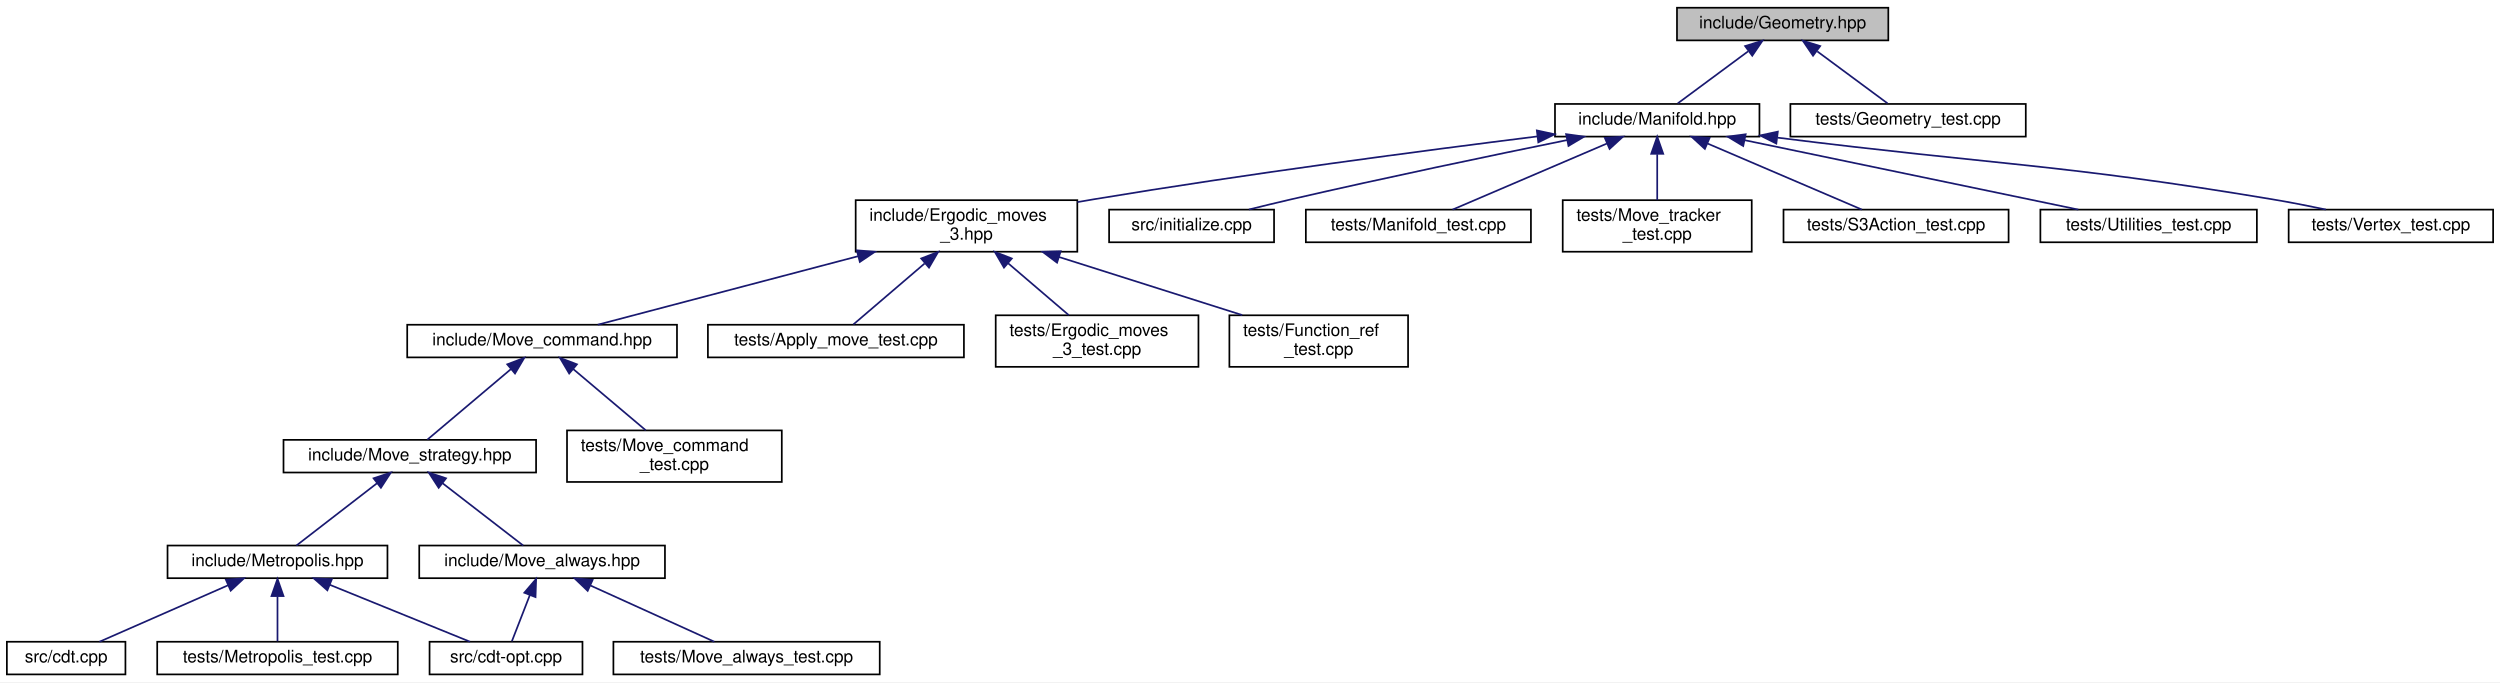
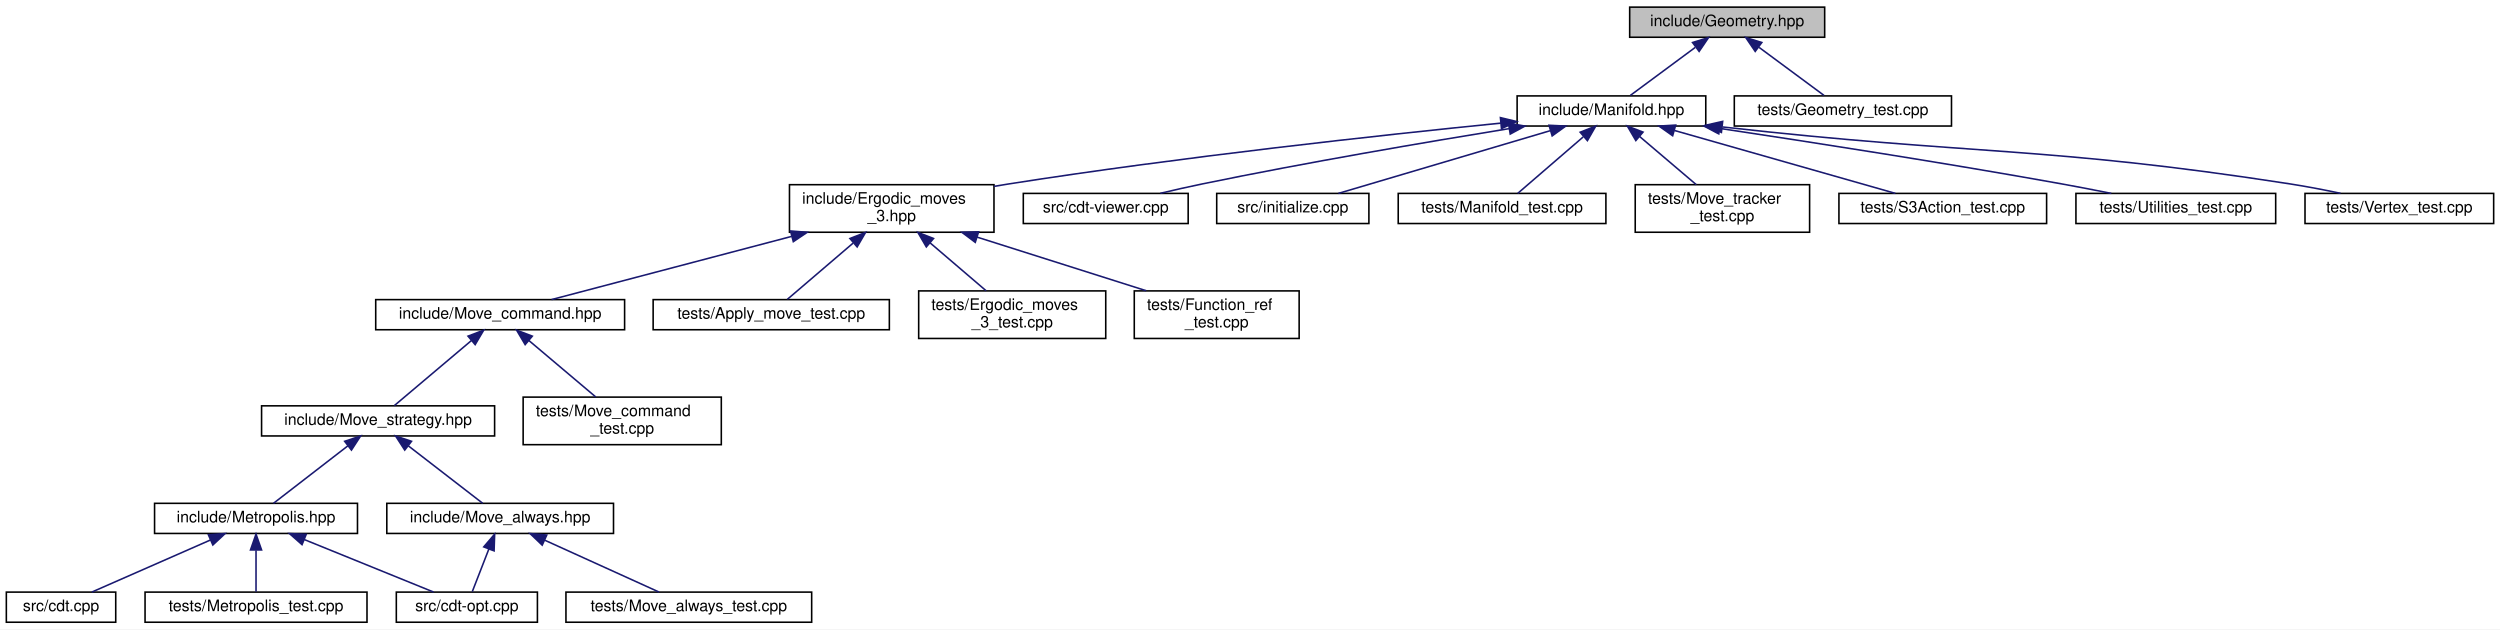
- <svg xmlns="http://www.w3.org/2000/svg" xmlns:xlink="http://www.w3.org/1999/xlink" width="1455pt" height="397pt" viewBox="0.00 0.00 1455.00 397.00">
+ <svg xmlns="http://www.w3.org/2000/svg" xmlns:xlink="http://www.w3.org/1999/xlink" width="1577pt" height="397pt" viewBox="0.00 0.00 1577.00 397.00">
  <g id="graph0" class="graph" transform="scale(1 1) rotate(0) translate(4 393)">
-     <polygon fill="white" stroke="transparent" points="-4,4 -4,-393 1451,-393 1451,4 -4,4" />
+     <polygon fill="white" stroke="transparent" points="-4,4 -4,-393 1573,-393 1573,4 -4,4" />
    <g id="node1" class="node">
      <g id="a_node1">
        <a xlink:title="Geometric quantities of Manifold used by MoveAlgorithm.">
-           <polygon fill="#bfbfbf" stroke="black" points="972,-369.5 972,-388.5 1095,-388.5 1095,-369.5 972,-369.5" />
-           <text text-anchor="middle" x="1033.5" y="-376.5" font-family="Helvetica,sans-Serif" font-size="10.00">include/Geometry.hpp</text>
+           <polygon fill="#bfbfbf" stroke="black" points="1024,-369.5 1024,-388.5 1147,-388.5 1147,-369.5 1024,-369.5" />
+           <text text-anchor="middle" x="1085.5" y="-376.5" font-family="Helvetica,sans-Serif" font-size="10.00">include/Geometry.hpp</text>
        </a>
      </g>
    </g>
    <g id="node2" class="node">
      <g id="a_node2">
        <a xlink:href="_manifold_8hpp.html" target="_top" xlink:title="Data structures for manifolds.">
-           <polygon fill="white" stroke="black" points="901,-313.5 901,-332.5 1020,-332.5 1020,-313.5 901,-313.5" />
-           <text text-anchor="middle" x="960.5" y="-320.5" font-family="Helvetica,sans-Serif" font-size="10.00">include/Manifold.hpp</text>
+           <polygon fill="white" stroke="black" points="953,-313.5 953,-332.5 1072,-332.5 1072,-313.5 953,-313.5" />
+           <text text-anchor="middle" x="1012.5" y="-320.5" font-family="Helvetica,sans-Serif" font-size="10.00">include/Manifold.hpp</text>
        </a>
      </g>
    </g>
    <g id="edge1" class="edge">
-       <path fill="none" stroke="midnightblue" d="M1013.36,-363.1C1000.22,-353.38 983.52,-341.03 972.44,-332.83" />
-       <polygon fill="midnightblue" stroke="midnightblue" points="1011.65,-366.19 1021.77,-369.32 1015.81,-360.56 1011.65,-366.19" />
-     </g>
-     <g id="node22" class="node">
-       <g id="a_node22">
+       <path fill="none" stroke="midnightblue" d="M1065.36,-363.1C1052.22,-353.38 1035.52,-341.03 1024.44,-332.83" />
+       <polygon fill="midnightblue" stroke="midnightblue" points="1063.65,-366.19 1073.77,-369.32 1067.81,-360.56 1063.65,-366.19" />
+     </g>
+     <g id="node23" class="node">
+       <g id="a_node23">
        <a xlink:href="_geometry__test_8cpp.html" target="_top" xlink:title="Tests of new geometry data structure.">
-           <polygon fill="white" stroke="black" points="1038,-313.5 1038,-332.5 1175,-332.5 1175,-313.5 1038,-313.5" />
-           <text text-anchor="middle" x="1106.5" y="-320.5" font-family="Helvetica,sans-Serif" font-size="10.00">tests/Geometry_test.cpp</text>
-         </a>
-       </g>
-     </g>
-     <g id="edge22" class="edge">
-       <path fill="none" stroke="midnightblue" d="M1053.64,-363.1C1066.78,-353.38 1083.48,-341.03 1094.56,-332.83" />
-       <polygon fill="midnightblue" stroke="midnightblue" points="1051.19,-360.56 1045.23,-369.32 1055.35,-366.19 1051.19,-360.56" />
+           <polygon fill="white" stroke="black" points="1090,-313.5 1090,-332.5 1227,-332.5 1227,-313.5 1090,-313.5" />
+           <text text-anchor="middle" x="1158.5" y="-320.5" font-family="Helvetica,sans-Serif" font-size="10.00">tests/Geometry_test.cpp</text>
+         </a>
+       </g>
+     </g>
+     <g id="edge23" class="edge">
+       <path fill="none" stroke="midnightblue" d="M1105.64,-363.1C1118.78,-353.38 1135.48,-341.03 1146.56,-332.83" />
+       <polygon fill="midnightblue" stroke="midnightblue" points="1103.19,-360.56 1097.23,-369.32 1107.35,-366.19 1103.19,-360.56" />
    </g>
    <g id="node3" class="node">
      <g id="a_node3">
        <a xlink:href="_ergodic__moves__3_8hpp.html" target="_top" xlink:title="Pachner moves on 2+1 dimensional foliated Delaunay triangulations.">
          <polygon fill="white" stroke="black" points="494,-246.5 494,-276.5 623,-276.5 623,-246.5 494,-246.5" />
          <text text-anchor="start" x="502" y="-264.5" font-family="Helvetica,sans-Serif" font-size="10.00">include/Ergodic_moves</text>
          <text text-anchor="middle" x="558.5" y="-253.5" font-family="Helvetica,sans-Serif" font-size="10.00">_3.hpp</text>
        </a>
      </g>
    </g>
    <g id="edge2" class="edge">
-       <path fill="none" stroke="midnightblue" d="M890.84,-313.62C824.33,-305.33 721.35,-291.79 632.5,-277 629.4,-276.48 626.23,-275.94 623.03,-275.37" />
-       <polygon fill="midnightblue" stroke="midnightblue" points="890.44,-317.09 900.79,-314.85 891.3,-310.15 890.44,-317.09" />
+       <path fill="none" stroke="midnightblue" d="M942.76,-315.34C866.38,-307.67 740.38,-293.93 632.5,-277 629.4,-276.51 626.22,-275.99 623.02,-275.44" />
+       <polygon fill="midnightblue" stroke="midnightblue" points="942.45,-318.82 952.74,-316.33 943.14,-311.86 942.45,-318.82" />
    </g>
    <g id="node16" class="node">
      <g id="a_node16">
-         <a xlink:href="initialize_8cpp.html" target="_top" xlink:title="Generates initial spacetimes.">
-           <polygon fill="white" stroke="black" points="641.5,-252 641.5,-271 737.5,-271 737.5,-252 641.5,-252" />
-           <text text-anchor="middle" x="689.5" y="-259" font-family="Helvetica,sans-Serif" font-size="10.00">src/initialize.cpp</text>
+         <a xlink:href="cdt-viewer_8cpp.html" target="_top" xlink:title="Views 3D spacetimes.">
+           <polygon fill="white" stroke="black" points="641.5,-252 641.5,-271 745.5,-271 745.5,-252 641.5,-252" />
+           <text text-anchor="middle" x="693.5" y="-259" font-family="Helvetica,sans-Serif" font-size="10.00">src/cdt-viewer.cpp</text>
        </a>
      </g>
    </g>
    <g id="edge16" class="edge">
-       <path fill="none" stroke="midnightblue" d="M907.97,-311.46C864.79,-302.67 802.05,-289.58 747.5,-277 739.51,-275.16 730.93,-273.07 722.88,-271.07" />
-       <polygon fill="midnightblue" stroke="midnightblue" points="907.47,-314.93 917.97,-313.49 908.86,-308.07 907.47,-314.93" />
+       <path fill="none" stroke="midnightblue" d="M947.82,-311.84C895.51,-303.35 820.05,-290.49 754.5,-277 745.86,-275.22 736.59,-273.12 727.94,-271.07" />
+       <polygon fill="midnightblue" stroke="midnightblue" points="947.53,-315.33 957.96,-313.47 948.65,-308.42 947.53,-315.33" />
    </g>
    <g id="node17" class="node">
      <g id="a_node17">
-         <a xlink:href="_manifold__test_8cpp.html" target="_top" xlink:title="Tests of new manifold data structure.">
-           <polygon fill="white" stroke="black" points="756,-252 756,-271 887,-271 887,-252 756,-252" />
-           <text text-anchor="middle" x="821.5" y="-259" font-family="Helvetica,sans-Serif" font-size="10.00">tests/Manifold_test.cpp</text>
+         <a xlink:href="initialize_8cpp.html" target="_top" xlink:title="Generates initial spacetimes.">
+           <polygon fill="white" stroke="black" points="763.5,-252 763.5,-271 859.5,-271 859.5,-252 763.5,-252" />
+           <text text-anchor="middle" x="811.5" y="-259" font-family="Helvetica,sans-Serif" font-size="10.00">src/initialize.cpp</text>
        </a>
      </g>
    </g>
    <g id="edge17" class="edge">
-       <path fill="none" stroke="midnightblue" d="M931.25,-309.48C904.25,-297.92 864.9,-281.08 841.38,-271.01" />
-       <polygon fill="midnightblue" stroke="midnightblue" points="930.01,-312.76 940.58,-313.48 932.77,-306.32 930.01,-312.76" />
+       <path fill="none" stroke="midnightblue" d="M973.75,-310.53C934.68,-298.96 875.3,-281.38 840.24,-271.01" />
+       <polygon fill="midnightblue" stroke="midnightblue" points="973.12,-313.99 983.7,-313.48 975.11,-307.28 973.12,-313.99" />
    </g>
    <g id="node18" class="node">
      <g id="a_node18">
-         <a xlink:href="_move__tracker__test_8cpp.html" target="_top" xlink:title="Tests of MoveTracker, that is, that moves are tracked properly.">
-           <polygon fill="white" stroke="black" points="905.5,-246.5 905.5,-276.5 1015.5,-276.5 1015.5,-246.5 905.5,-246.5" />
-           <text text-anchor="start" x="913.5" y="-264.5" font-family="Helvetica,sans-Serif" font-size="10.00">tests/Move_tracker</text>
-           <text text-anchor="middle" x="960.5" y="-253.5" font-family="Helvetica,sans-Serif" font-size="10.00">_test.cpp</text>
+         <a xlink:href="_manifold__test_8cpp.html" target="_top" xlink:title="Tests of new manifold data structure.">
+           <polygon fill="white" stroke="black" points="878,-252 878,-271 1009,-271 1009,-252 878,-252" />
+           <text text-anchor="middle" x="943.5" y="-259" font-family="Helvetica,sans-Serif" font-size="10.00">tests/Manifold_test.cpp</text>
        </a>
      </g>
    </g>
    <g id="edge18" class="edge">
-       <path fill="none" stroke="midnightblue" d="M960.5,-303.23C960.5,-294.59 960.5,-284.5 960.5,-276.52" />
-       <polygon fill="midnightblue" stroke="midnightblue" points="957,-303.48 960.5,-313.48 964,-303.48 957,-303.48" />
+       <path fill="none" stroke="midnightblue" d="M994.7,-306.65C981.54,-295.31 964.12,-280.28 953.37,-271.01" />
+       <polygon fill="midnightblue" stroke="midnightblue" points="992.76,-309.6 1002.61,-313.48 997.33,-304.29 992.76,-309.6" />
    </g>
    <g id="node19" class="node">
      <g id="a_node19">
-         <a xlink:href="_s3_action__test_8cpp.html" target="_top" xlink:title="Tests for the S3 action functions.">
-           <polygon fill="white" stroke="black" points="1034,-252 1034,-271 1165,-271 1165,-252 1034,-252" />
-           <text text-anchor="middle" x="1099.5" y="-259" font-family="Helvetica,sans-Serif" font-size="10.00">tests/S3Action_test.cpp</text>
+         <a xlink:href="_move__tracker__test_8cpp.html" target="_top" xlink:title="Tests of MoveTracker, that is, that moves are tracked properly.">
+           <polygon fill="white" stroke="black" points="1027.5,-246.5 1027.5,-276.5 1137.5,-276.5 1137.5,-246.5 1027.5,-246.5" />
+           <text text-anchor="start" x="1035.5" y="-264.5" font-family="Helvetica,sans-Serif" font-size="10.00">tests/Move_tracker</text>
+           <text text-anchor="middle" x="1082.5" y="-253.5" font-family="Helvetica,sans-Serif" font-size="10.00">_test.cpp</text>
        </a>
      </g>
    </g>
    <g id="edge19" class="edge">
-       <path fill="none" stroke="midnightblue" d="M989.75,-309.48C1016.75,-297.92 1056.1,-281.08 1079.62,-271.01" />
-       <polygon fill="midnightblue" stroke="midnightblue" points="988.23,-306.32 980.42,-313.48 990.99,-312.76 988.23,-306.32" />
+       <path fill="none" stroke="midnightblue" d="M1030.24,-306.92C1041.23,-297.58 1055.25,-285.66 1066,-276.52" />
+       <polygon fill="midnightblue" stroke="midnightblue" points="1027.88,-304.33 1022.53,-313.48 1032.42,-309.67 1027.88,-304.33" />
    </g>
    <g id="node20" class="node">
      <g id="a_node20">
-         <a xlink:href="_utilities__test_8cpp.html" target="_top" xlink:title="Tests on utility functions.">
-           <polygon fill="white" stroke="black" points="1183.5,-252 1183.5,-271 1309.5,-271 1309.5,-252 1183.5,-252" />
-           <text text-anchor="middle" x="1246.5" y="-259" font-family="Helvetica,sans-Serif" font-size="10.00">tests/Utilities_test.cpp</text>
+         <a xlink:href="_s3_action__test_8cpp.html" target="_top" xlink:title="Tests for the S3 action functions.">
+           <polygon fill="white" stroke="black" points="1156,-252 1156,-271 1287,-271 1287,-252 1156,-252" />
+           <text text-anchor="middle" x="1221.5" y="-259" font-family="Helvetica,sans-Serif" font-size="10.00">tests/S3Action_test.cpp</text>
        </a>
      </g>
    </g>
    <g id="edge20" class="edge">
-       <path fill="none" stroke="midnightblue" d="M1011.44,-311.4C1066.89,-299.87 1154.45,-281.65 1205.6,-271.01" />
-       <polygon fill="midnightblue" stroke="midnightblue" points="1010.55,-308.01 1001.48,-313.48 1011.98,-314.86 1010.55,-308.01" />
+       <path fill="none" stroke="midnightblue" d="M1052.28,-310.68C1092.89,-299.11 1155.01,-281.43 1191.61,-271.01" />
+       <polygon fill="midnightblue" stroke="midnightblue" points="1051.1,-307.37 1042.44,-313.48 1053.02,-314.1 1051.1,-307.37" />
    </g>
    <g id="node21" class="node">
      <g id="a_node21">
+         <a xlink:href="_utilities__test_8cpp.html" target="_top" xlink:title="Tests on utility functions.">
+           <polygon fill="white" stroke="black" points="1305.5,-252 1305.5,-271 1431.5,-271 1431.5,-252 1305.5,-252" />
+           <text text-anchor="middle" x="1368.5" y="-259" font-family="Helvetica,sans-Serif" font-size="10.00">tests/Utilities_test.cpp</text>
+         </a>
+       </g>
+     </g>
+     <g id="edge21" class="edge">
+       <path fill="none" stroke="midnightblue" d="M1080.9,-311.98C1138.5,-303.34 1223.04,-290.21 1296.5,-277 1306.67,-275.17 1317.61,-273.05 1327.81,-271" />
+       <polygon fill="midnightblue" stroke="midnightblue" points="1080.19,-308.54 1070.82,-313.48 1081.23,-315.47 1080.19,-308.54" />
+     </g>
+     <g id="node22" class="node">
+       <g id="a_node22">
        <a xlink:href="_vertex__test_8cpp.html" target="_top" xlink:title="Tests on points and vertices in foliated Delaunay triangulations.">
-           <polygon fill="white" stroke="black" points="1328,-252 1328,-271 1447,-271 1447,-252 1328,-252" />
-           <text text-anchor="middle" x="1387.5" y="-259" font-family="Helvetica,sans-Serif" font-size="10.00">tests/Vertex_test.cpp</text>
-         </a>
-       </g>
-     </g>
-     <g id="edge21" class="edge">
-       <path fill="none" stroke="midnightblue" d="M1030.62,-312.87C1159.63,-296.7 1194.07,-297.79 1318.5,-277 1328.64,-275.31 1339.56,-273.16 1349.65,-271.05" />
-       <polygon fill="midnightblue" stroke="midnightblue" points="1029.82,-309.45 1020.34,-314.17 1030.7,-316.39 1029.82,-309.45" />
+           <polygon fill="white" stroke="black" points="1450,-252 1450,-271 1569,-271 1569,-252 1450,-252" />
+           <text text-anchor="middle" x="1509.5" y="-259" font-family="Helvetica,sans-Serif" font-size="10.00">tests/Vertex_test.cpp</text>
+         </a>
+       </g>
+     </g>
+     <g id="edge22" class="edge">
+       <path fill="none" stroke="midnightblue" d="M1082.53,-312.92C1242.54,-294.9 1285.28,-301.02 1440.5,-277 1450.9,-275.39 1462.1,-273.23 1472.39,-271.06" />
+       <polygon fill="midnightblue" stroke="midnightblue" points="1081.86,-309.47 1072.33,-314.09 1082.66,-316.43 1081.86,-309.47" />
    </g>
    <g id="node4" class="node">
      <g id="a_node4">
        <a xlink:href="_move__command_8hpp.html" target="_top" xlink:title="Do ergodic moves using the Command pattern.">
          <polygon fill="white" stroke="black" points="233,-185 233,-204 390,-204 390,-185 233,-185" />
          <text text-anchor="middle" x="311.5" y="-192" font-family="Helvetica,sans-Serif" font-size="10.00">include/Move_command.hpp</text>
        </a>
      </g>
    </g>
    <g id="edge3" class="edge">
      <path fill="none" stroke="midnightblue" d="M495.46,-243.91C447.09,-231.18 382.28,-214.13 343.91,-204.03" />
      <polygon fill="midnightblue" stroke="midnightblue" points="494.65,-247.32 505.21,-246.48 496.43,-240.55 494.65,-247.32" />
    </g>
    <g id="node13" class="node">
      <g id="a_node13">
        <a xlink:href="_apply__move__test_8cpp.html" target="_top" xlink:title="Applying ergodic moves to manifolds.">
          <polygon fill="white" stroke="black" points="408,-185 408,-204 557,-204 557,-185 408,-185" />
          <text text-anchor="middle" x="482.5" y="-192" font-family="Helvetica,sans-Serif" font-size="10.00">tests/Apply_move_test.cpp</text>
        </a>
      </g>
    </g>
    <g id="edge13" class="edge">
      <path fill="none" stroke="midnightblue" d="M534.15,-239.67C520.11,-227.67 503.22,-213.22 492.67,-204.19" />
      <polygon fill="midnightblue" stroke="midnightblue" points="532.13,-242.56 542.01,-246.4 536.68,-237.24 532.13,-242.56" />
    </g>
    <g id="node14" class="node">
      <g id="a_node14">
        <a xlink:href="_ergodic__moves__3__test_8cpp.html" target="_top" xlink:title="Tests for ergodic moves on foliated triangulations.">
          <polygon fill="white" stroke="black" points="575.5,-179.5 575.5,-209.5 693.5,-209.5 693.5,-179.5 575.5,-179.5" />
          <text text-anchor="start" x="583.5" y="-197.5" font-family="Helvetica,sans-Serif" font-size="10.00">tests/Ergodic_moves</text>
          <text text-anchor="middle" x="634.5" y="-186.5" font-family="Helvetica,sans-Serif" font-size="10.00">_3_test.cpp</text>
        </a>
      </g>
    </g>
    <g id="edge14" class="edge">
      <path fill="none" stroke="midnightblue" d="M582.61,-239.88C594.16,-230.01 607.69,-218.43 618.04,-209.58" />
      <polygon fill="midnightblue" stroke="midnightblue" points="580.32,-237.24 574.99,-246.4 584.87,-242.56 580.32,-237.24" />
    </g>
    <g id="node15" class="node">
      <g id="a_node15">
        <a xlink:href="_function__ref__test_8cpp.html" target="_top" xlink:title="Tests on function pointers, lambdas, and function_refs.">
          <polygon fill="white" stroke="black" points="711.5,-179.5 711.5,-209.5 815.5,-209.5 815.5,-179.5 711.5,-179.5" />
          <text text-anchor="start" x="719.5" y="-197.5" font-family="Helvetica,sans-Serif" font-size="10.00">tests/Function_ref</text>
          <text text-anchor="middle" x="763.5" y="-186.5" font-family="Helvetica,sans-Serif" font-size="10.00">_test.cpp</text>
        </a>
      </g>
    </g>
    <g id="edge15" class="edge">
      <path fill="none" stroke="midnightblue" d="M612.29,-243.44C645.52,-232.91 687.65,-219.55 719,-209.61" />
      <polygon fill="midnightblue" stroke="midnightblue" points="611.2,-240.12 602.73,-246.48 613.32,-246.79 611.2,-240.12" />
    </g>
    <g id="node5" class="node">
      <g id="a_node5">
        <a xlink:href="_move__strategy_8hpp.html" target="_top" xlink:title="Template class for move algorithms (strategies) on manifolds.">
          <polygon fill="white" stroke="black" points="161,-118 161,-137 308,-137 308,-118 161,-118" />
          <text text-anchor="middle" x="234.5" y="-125" font-family="Helvetica,sans-Serif" font-size="10.00">include/Move_strategy.hpp</text>
        </a>
      </g>
    </g>
    <g id="edge4" class="edge">
      <path fill="none" stroke="midnightblue" d="M293.39,-178.21C278.22,-165.41 257.11,-147.59 244.72,-137.13" />
      <polygon fill="midnightblue" stroke="midnightblue" points="291.22,-180.96 301.12,-184.73 295.73,-175.61 291.22,-180.96" />
    </g>
    <g id="node12" class="node">
      <g id="a_node12">
        <a xlink:href="_move__command__test_8cpp.html" target="_top" xlink:title="Tests of MoveCommand, that is, that moves are handled properly.">
          <polygon fill="white" stroke="black" points="326,-112.5 326,-142.5 451,-142.5 451,-112.5 326,-112.5" />
          <text text-anchor="start" x="334" y="-130.5" font-family="Helvetica,sans-Serif" font-size="10.00">tests/Move_command</text>
          <text text-anchor="middle" x="388.5" y="-119.5" font-family="Helvetica,sans-Serif" font-size="10.00">_test.cpp</text>
        </a>
      </g>
    </g>
    <g id="edge12" class="edge">
      <path fill="none" stroke="midnightblue" d="M329.58,-178.24C342.36,-167.45 359.36,-153.1 371.81,-142.59" />
      <polygon fill="midnightblue" stroke="midnightblue" points="327.27,-175.61 321.88,-184.73 331.78,-180.96 327.27,-175.61" />
    </g>
    <g id="node6" class="node">
      <g id="a_node6">
        <a xlink:href="_metropolis_8hpp.html" target="_top" xlink:title="Perform Metropolis-Hastings algorithm on Delaunay Triangulations.">
          <polygon fill="white" stroke="black" points="93.5,-56.5 93.5,-75.5 221.5,-75.5 221.5,-56.5 93.5,-56.5" />
          <text text-anchor="middle" x="157.5" y="-63.5" font-family="Helvetica,sans-Serif" font-size="10.00">include/Metropolis.hpp</text>
        </a>
      </g>
    </g>
    <g id="edge5" class="edge">
      <path fill="none" stroke="midnightblue" d="M215.47,-111.79C200.7,-100.38 180.74,-84.96 168.51,-75.51" />
      <polygon fill="midnightblue" stroke="midnightblue" points="213.41,-114.63 223.47,-117.98 217.69,-109.09 213.41,-114.63" />
    </g>
    <g id="node10" class="node">
      <g id="a_node10">
        <a xlink:href="_move__always_8hpp.html" target="_top" xlink:title="Randomly selects moves to always perform on triangulations.">
          <polygon fill="white" stroke="black" points="240,-56.5 240,-75.5 383,-75.5 383,-56.5 240,-56.5" />
          <text text-anchor="middle" x="311.5" y="-63.5" font-family="Helvetica,sans-Serif" font-size="10.00">include/Move_always.hpp</text>
        </a>
      </g>
    </g>
    <g id="edge9" class="edge">
      <path fill="none" stroke="midnightblue" d="M253.53,-111.79C268.3,-100.38 288.26,-84.96 300.49,-75.51" />
      <polygon fill="midnightblue" stroke="midnightblue" points="251.31,-109.09 245.53,-117.98 255.59,-114.63 251.31,-109.09" />
    </g>
    <g id="node7" class="node">
      <g id="a_node7">
        <a xlink:href="cdt-opt_8cpp.html" target="_top" xlink:title="Outputs values to determine optimizations.">
          <polygon fill="white" stroke="black" points="246,-0.5 246,-19.5 335,-19.5 335,-0.5 246,-0.5" />
          <text text-anchor="middle" x="290.5" y="-7.5" font-family="Helvetica,sans-Serif" font-size="10.00">src/cdt-opt.cpp</text>
        </a>
      </g>
    </g>
    <g id="edge6" class="edge">
      <path fill="none" stroke="midnightblue" d="M187.95,-52.64C212.91,-42.5 247.58,-28.43 269.52,-19.52" />
      <polygon fill="midnightblue" stroke="midnightblue" points="186.52,-49.44 178.57,-56.44 189.16,-55.92 186.52,-49.44" />
    </g>
    <g id="node8" class="node">
      <g id="a_node8">
        <a xlink:href="cdt_8cpp.html" target="_top" xlink:title="The main executable.">
          <polygon fill="white" stroke="black" points="0,-0.5 0,-19.5 69,-19.5 69,-0.5 0,-0.5" />
          <text text-anchor="middle" x="34.5" y="-7.5" font-family="Helvetica,sans-Serif" font-size="10.00">src/cdt.cpp</text>
        </a>
      </g>
    </g>
    <g id="edge7" class="edge">
      <path fill="none" stroke="midnightblue" d="M128.73,-52.37C105.69,-42.26 74.02,-28.35 53.9,-19.52" />
      <polygon fill="midnightblue" stroke="midnightblue" points="127.45,-55.63 138.01,-56.44 130.26,-49.22 127.45,-55.63" />
    </g>
    <g id="node9" class="node">
      <g id="a_node9">
        <a xlink:href="_metropolis__test_8cpp.html" target="_top" xlink:title="Tests for the Metropolis-Hastings algorithm.">
          <polygon fill="white" stroke="black" points="87.5,-0.5 87.5,-19.5 227.5,-19.5 227.5,-0.5 87.5,-0.5" />
          <text text-anchor="middle" x="157.5" y="-7.5" font-family="Helvetica,sans-Serif" font-size="10.00">tests/Metropolis_test.cpp</text>
        </a>
      </g>
    </g>
    <g id="edge8" class="edge">
      <path fill="none" stroke="midnightblue" d="M157.5,-45.8C157.5,-36.91 157.5,-26.78 157.5,-19.75" />
      <polygon fill="midnightblue" stroke="midnightblue" points="154,-46.08 157.5,-56.08 161,-46.08 154,-46.08" />
    </g>
    <g id="edge10" class="edge">
      <path fill="none" stroke="midnightblue" d="M304.38,-46.69C300.84,-37.59 296.73,-27.01 293.9,-19.75" />
      <polygon fill="midnightblue" stroke="midnightblue" points="301.15,-48.03 308.03,-56.08 307.67,-45.49 301.15,-48.03" />
    </g>
    <g id="node11" class="node">
      <g id="a_node11">
        <a xlink:href="_move__always__test_8cpp.html" target="_top" xlink:title="Tests for the Move Always algorithm.">
          <polygon fill="white" stroke="black" points="353,-0.5 353,-19.5 508,-19.5 508,-0.5 353,-0.5" />
          <text text-anchor="middle" x="430.5" y="-7.5" font-family="Helvetica,sans-Serif" font-size="10.00">tests/Move_always_test.cpp</text>
        </a>
      </g>
    </g>
    <g id="edge11" class="edge">
      <path fill="none" stroke="midnightblue" d="M339.64,-52.23C361.9,-42.13 392.36,-28.31 411.73,-19.52" />
      <polygon fill="midnightblue" stroke="midnightblue" points="338.02,-49.12 330.36,-56.44 340.91,-55.5 338.02,-49.12" />
    </g>
  </g>
</svg>
